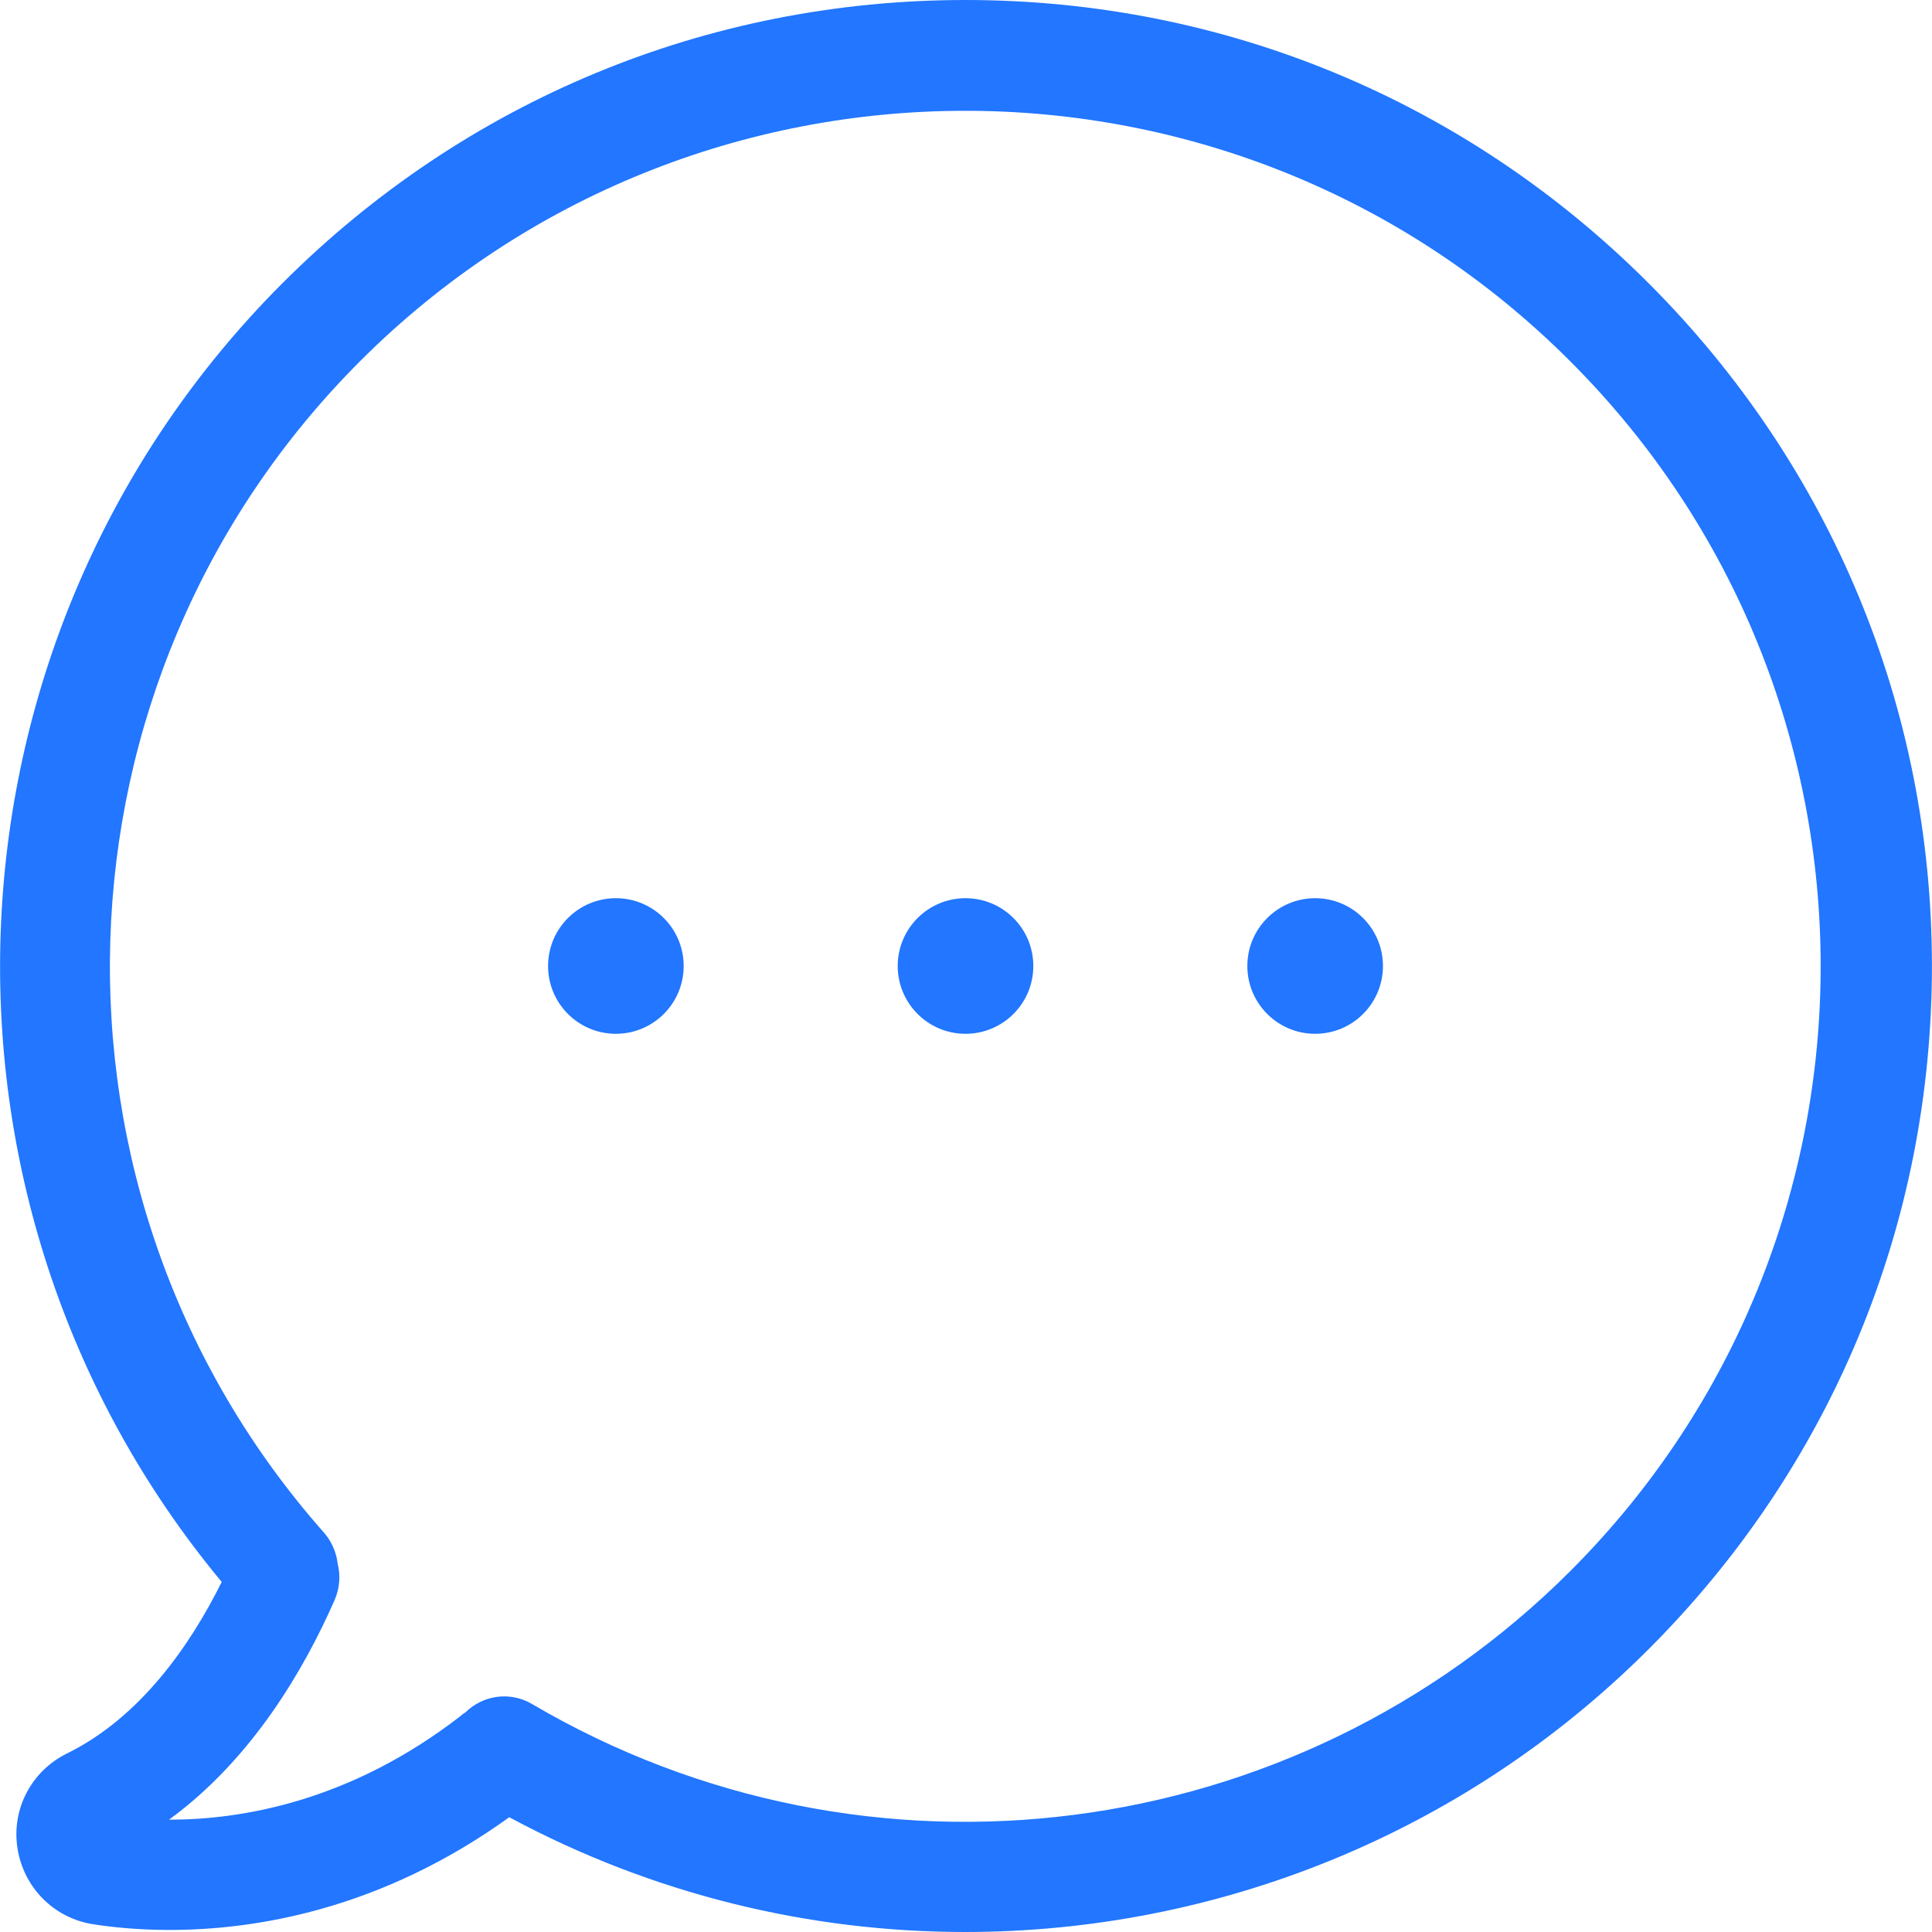
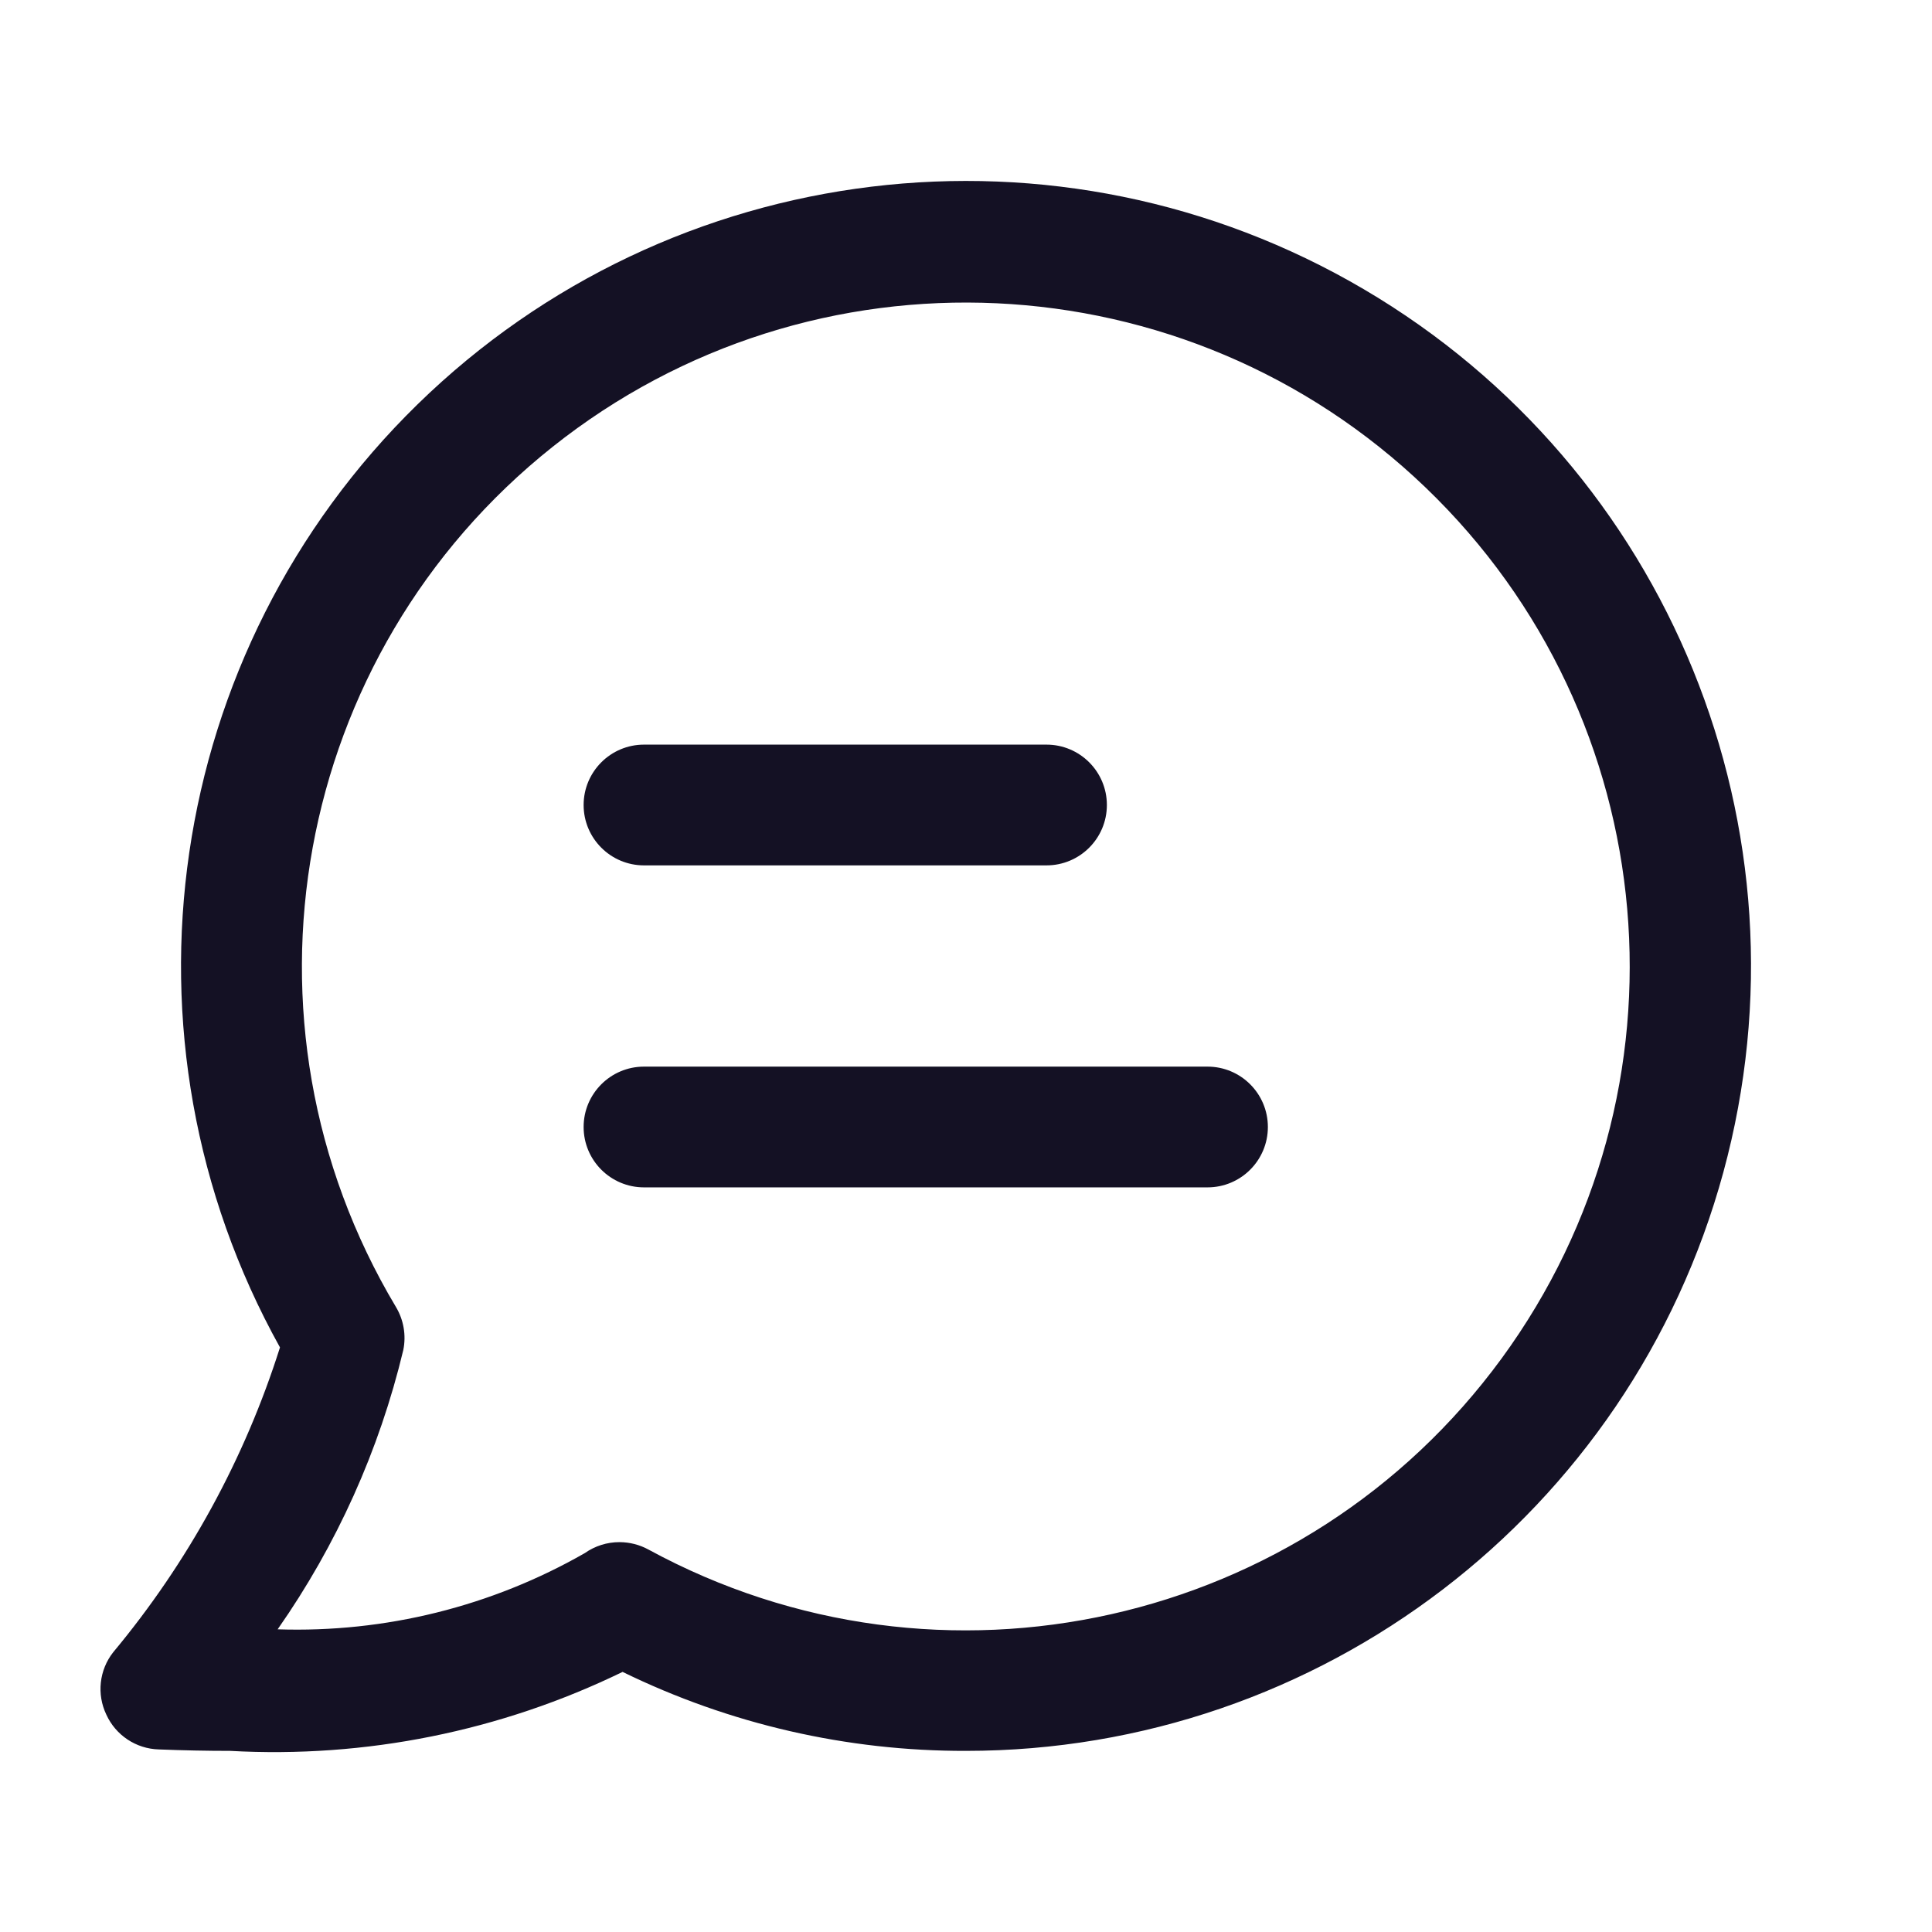
- <svg xmlns="http://www.w3.org/2000/svg" fill="#2276ff" height="800px" width="800px" version="1.1" id="Capa_1" viewBox="0 0 473 473" xml:space="preserve">
-   <g id="SVGRepo_bgCarrier" stroke-width="0" />
-   <g id="SVGRepo_tracerCarrier" stroke-linecap="round" stroke-linejoin="round" />
-   <g id="SVGRepo_iconCarrier">
-     <g>
-       <g>
-         <path d="M403.581,69.3c-44.7-44.7-104-69.3-167.2-69.3s-122.5,24.6-167.2,69.3c-86.4,86.4-92.4,224.7-14.9,318 c-7.6,15.3-19.8,33.1-37.9,42c-8.7,4.3-13.6,13.6-12.1,23.2s8.9,17.1,18.5,18.6c4.5,0.7,10.9,1.4,18.7,1.4 c20.9,0,51.7-4.9,83.2-27.6c35.1,18.9,73.5,28.1,111.6,28.1c61.2,0,121.8-23.7,167.4-69.3c44.7-44.7,69.3-104,69.3-167.2 S448.281,114,403.581,69.3z M384.481,384.6c-67.5,67.5-172,80.9-254.2,32.6c-5.4-3.2-12.1-2.2-16.4,2.1c-0.4,0.2-0.8,0.5-1.1,0.8 c-27.1,21-53.7,25.4-71.3,25.4h-0.1c20.3-14.8,33.1-36.8,40.6-53.9c1.2-2.9,1.4-5.9,0.7-8.7c-0.3-2.7-1.4-5.4-3.3-7.6 c-73.2-82.7-69.4-208.7,8.8-286.9c81.7-81.7,214.6-81.7,296.2,0C466.181,170.1,466.181,302.9,384.481,384.6z" />
-         <circle cx="236.381" cy="236.5" r="16.6" />
-         <circle cx="321.981" cy="236.5" r="16.6" />
-         <circle cx="150.781" cy="236.5" r="16.6" />
-       </g>
-     </g>
-   </g>
+ <svg xmlns="http://www.w3.org/2000/svg" width="800px" height="800px" viewBox="0 0 24 24" id="_24x24_On_Light_Messages" data-name="24x24/On Light/Messages">
+   <rect id="view-box" width="24" height="24" fill="none" />
+   <path id="Shape" d="M6.485,18.519a9.891,9.891,0,0,1-4.876.981c-.285,0-.584-.006-.887-.018a.739.739,0,0,1-.65-.432.738.738,0,0,1,.085-.775,11.192,11.192,0,0,0,2.072-3.787A9.751,9.751,0,1,1,10.751,19.5,9.661,9.661,0,0,1,6.485,18.519ZM6.808,17a8.247,8.247,0,1,0-3.139-3.015.75.75,0,0,1,.092.535A10.189,10.189,0,0,1,2.2,17.99a7.2,7.2,0,0,0,3.816-.947.745.745,0,0,1,.431-.136A.756.756,0,0,1,6.808,17Zm-.057-4.5a.75.75,0,0,1,0-1.5h7a.75.75,0,0,1,0,1.5Zm0-4a.75.75,0,0,1,0-1.5h5a.75.75,0,1,1,0,1.5Z" transform="translate(1.249 2.25)" fill="#141124" />
</svg>
